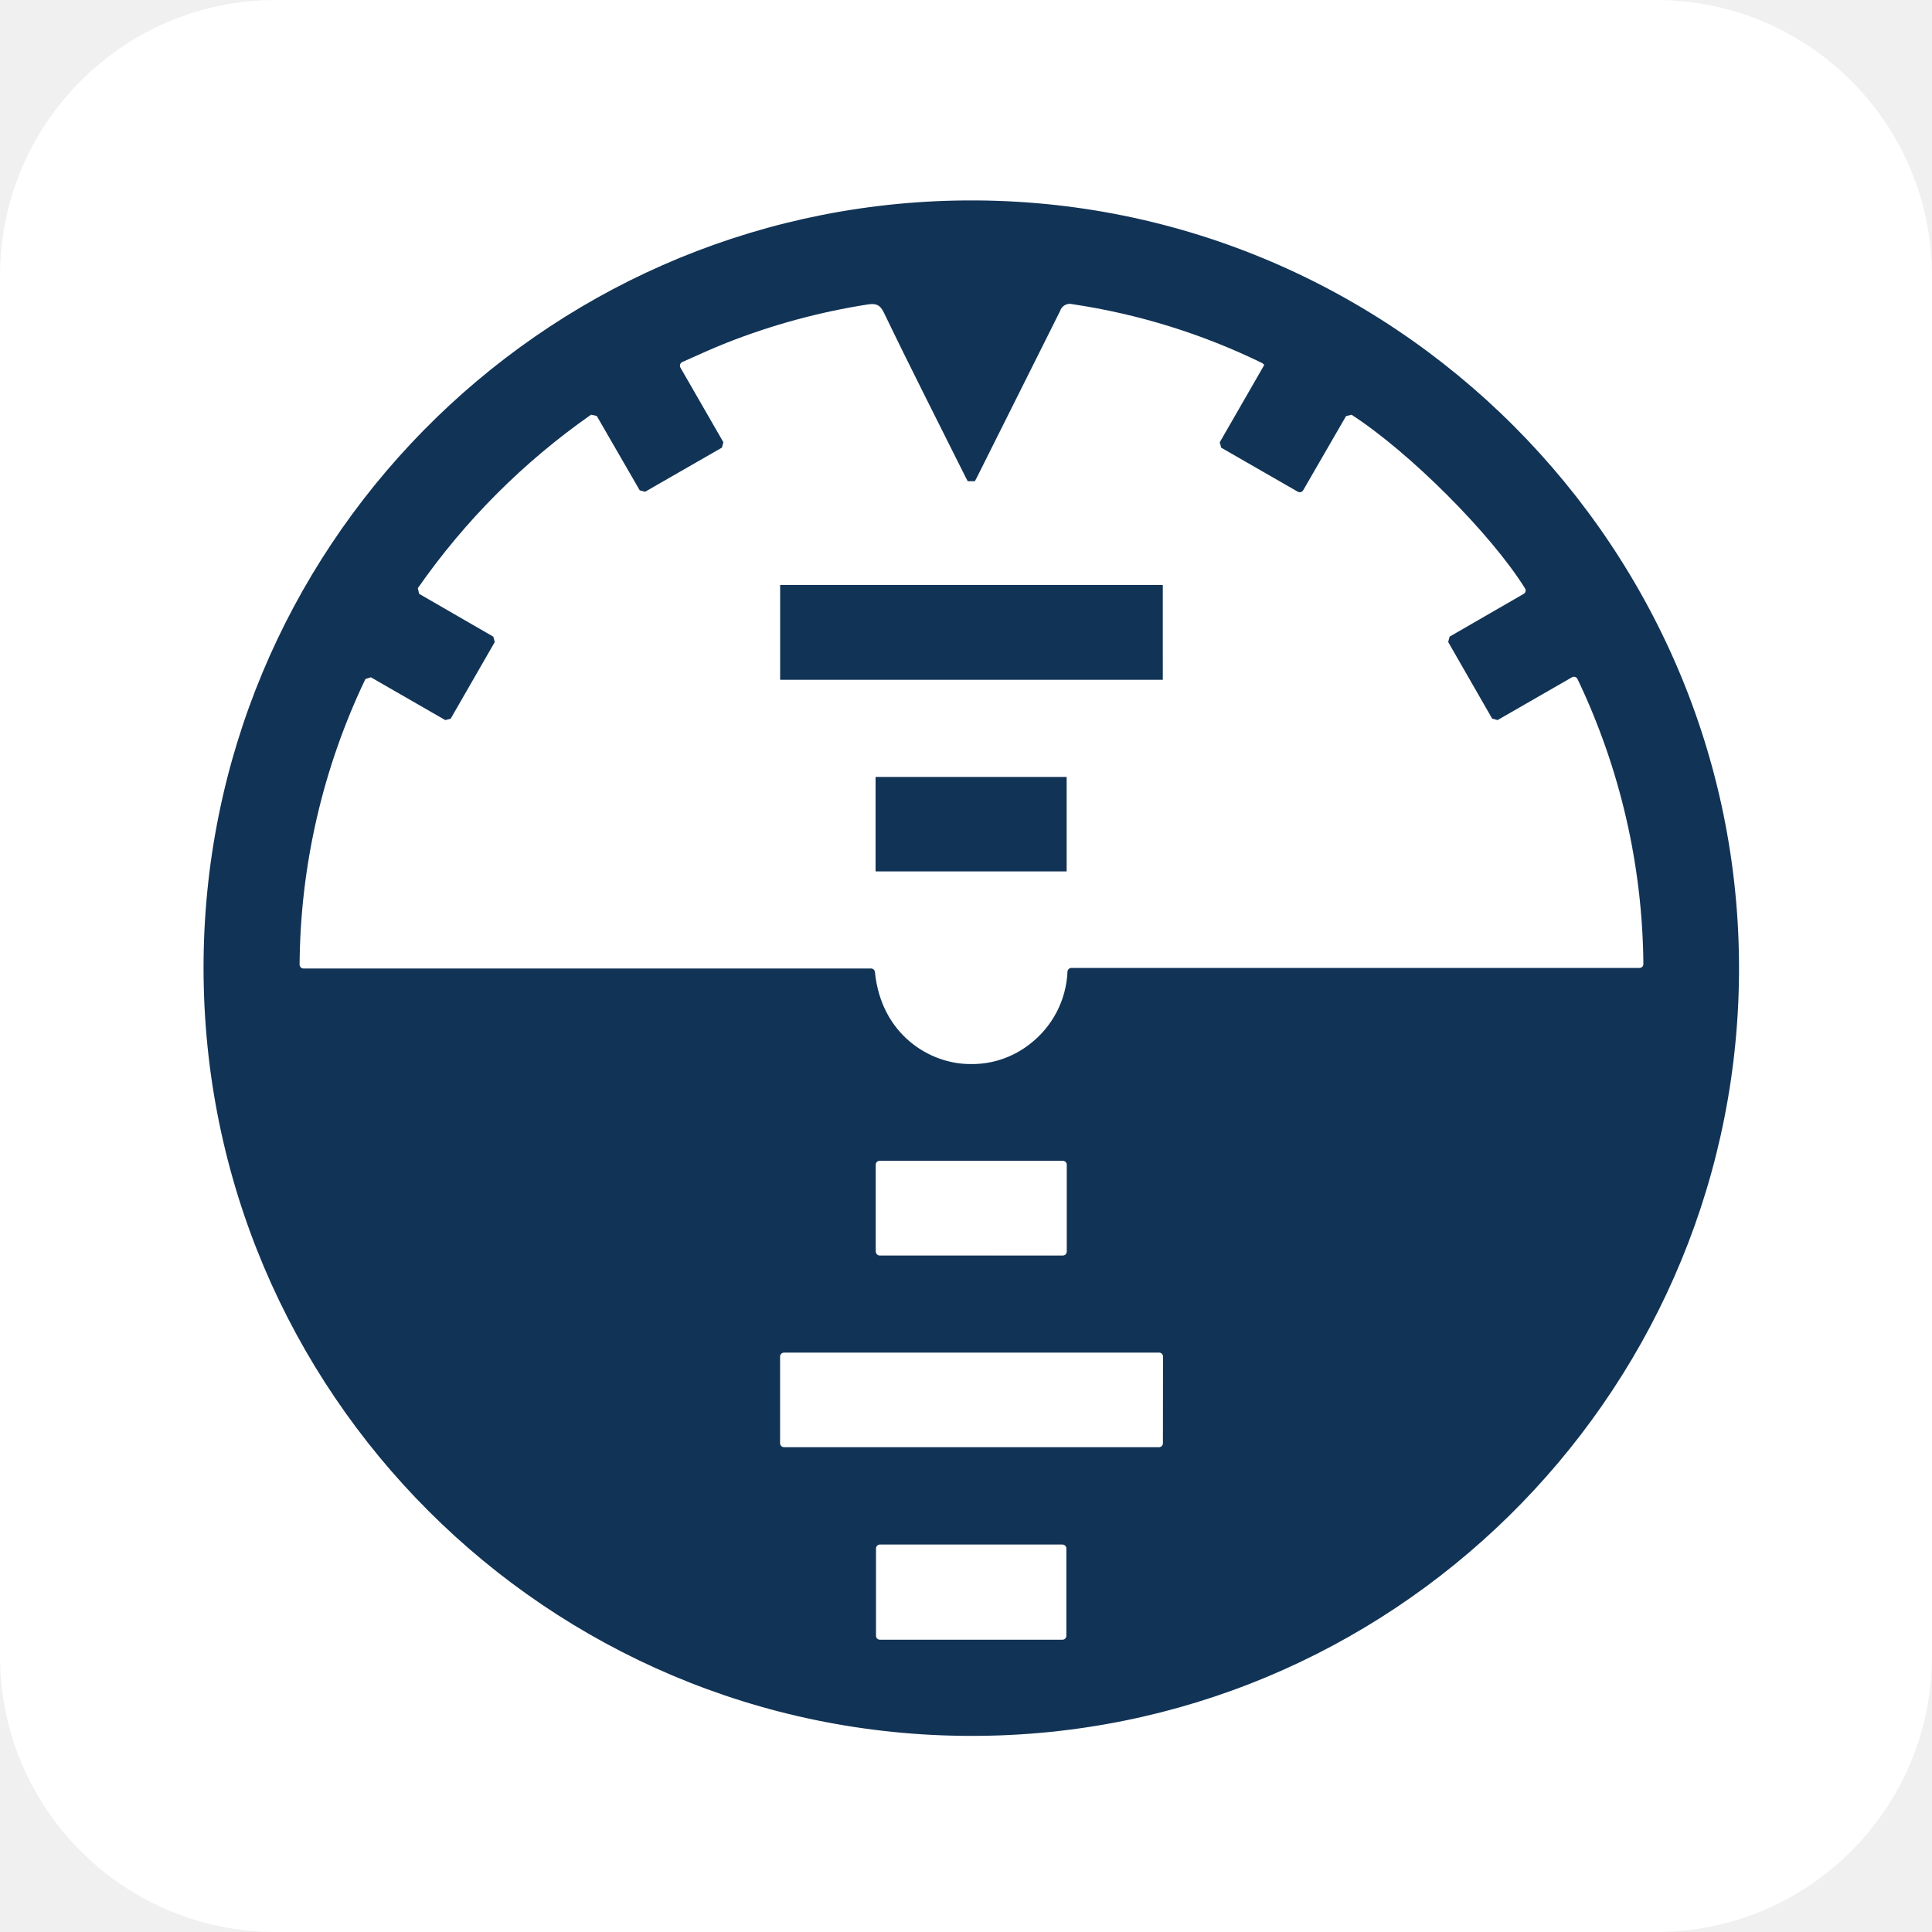
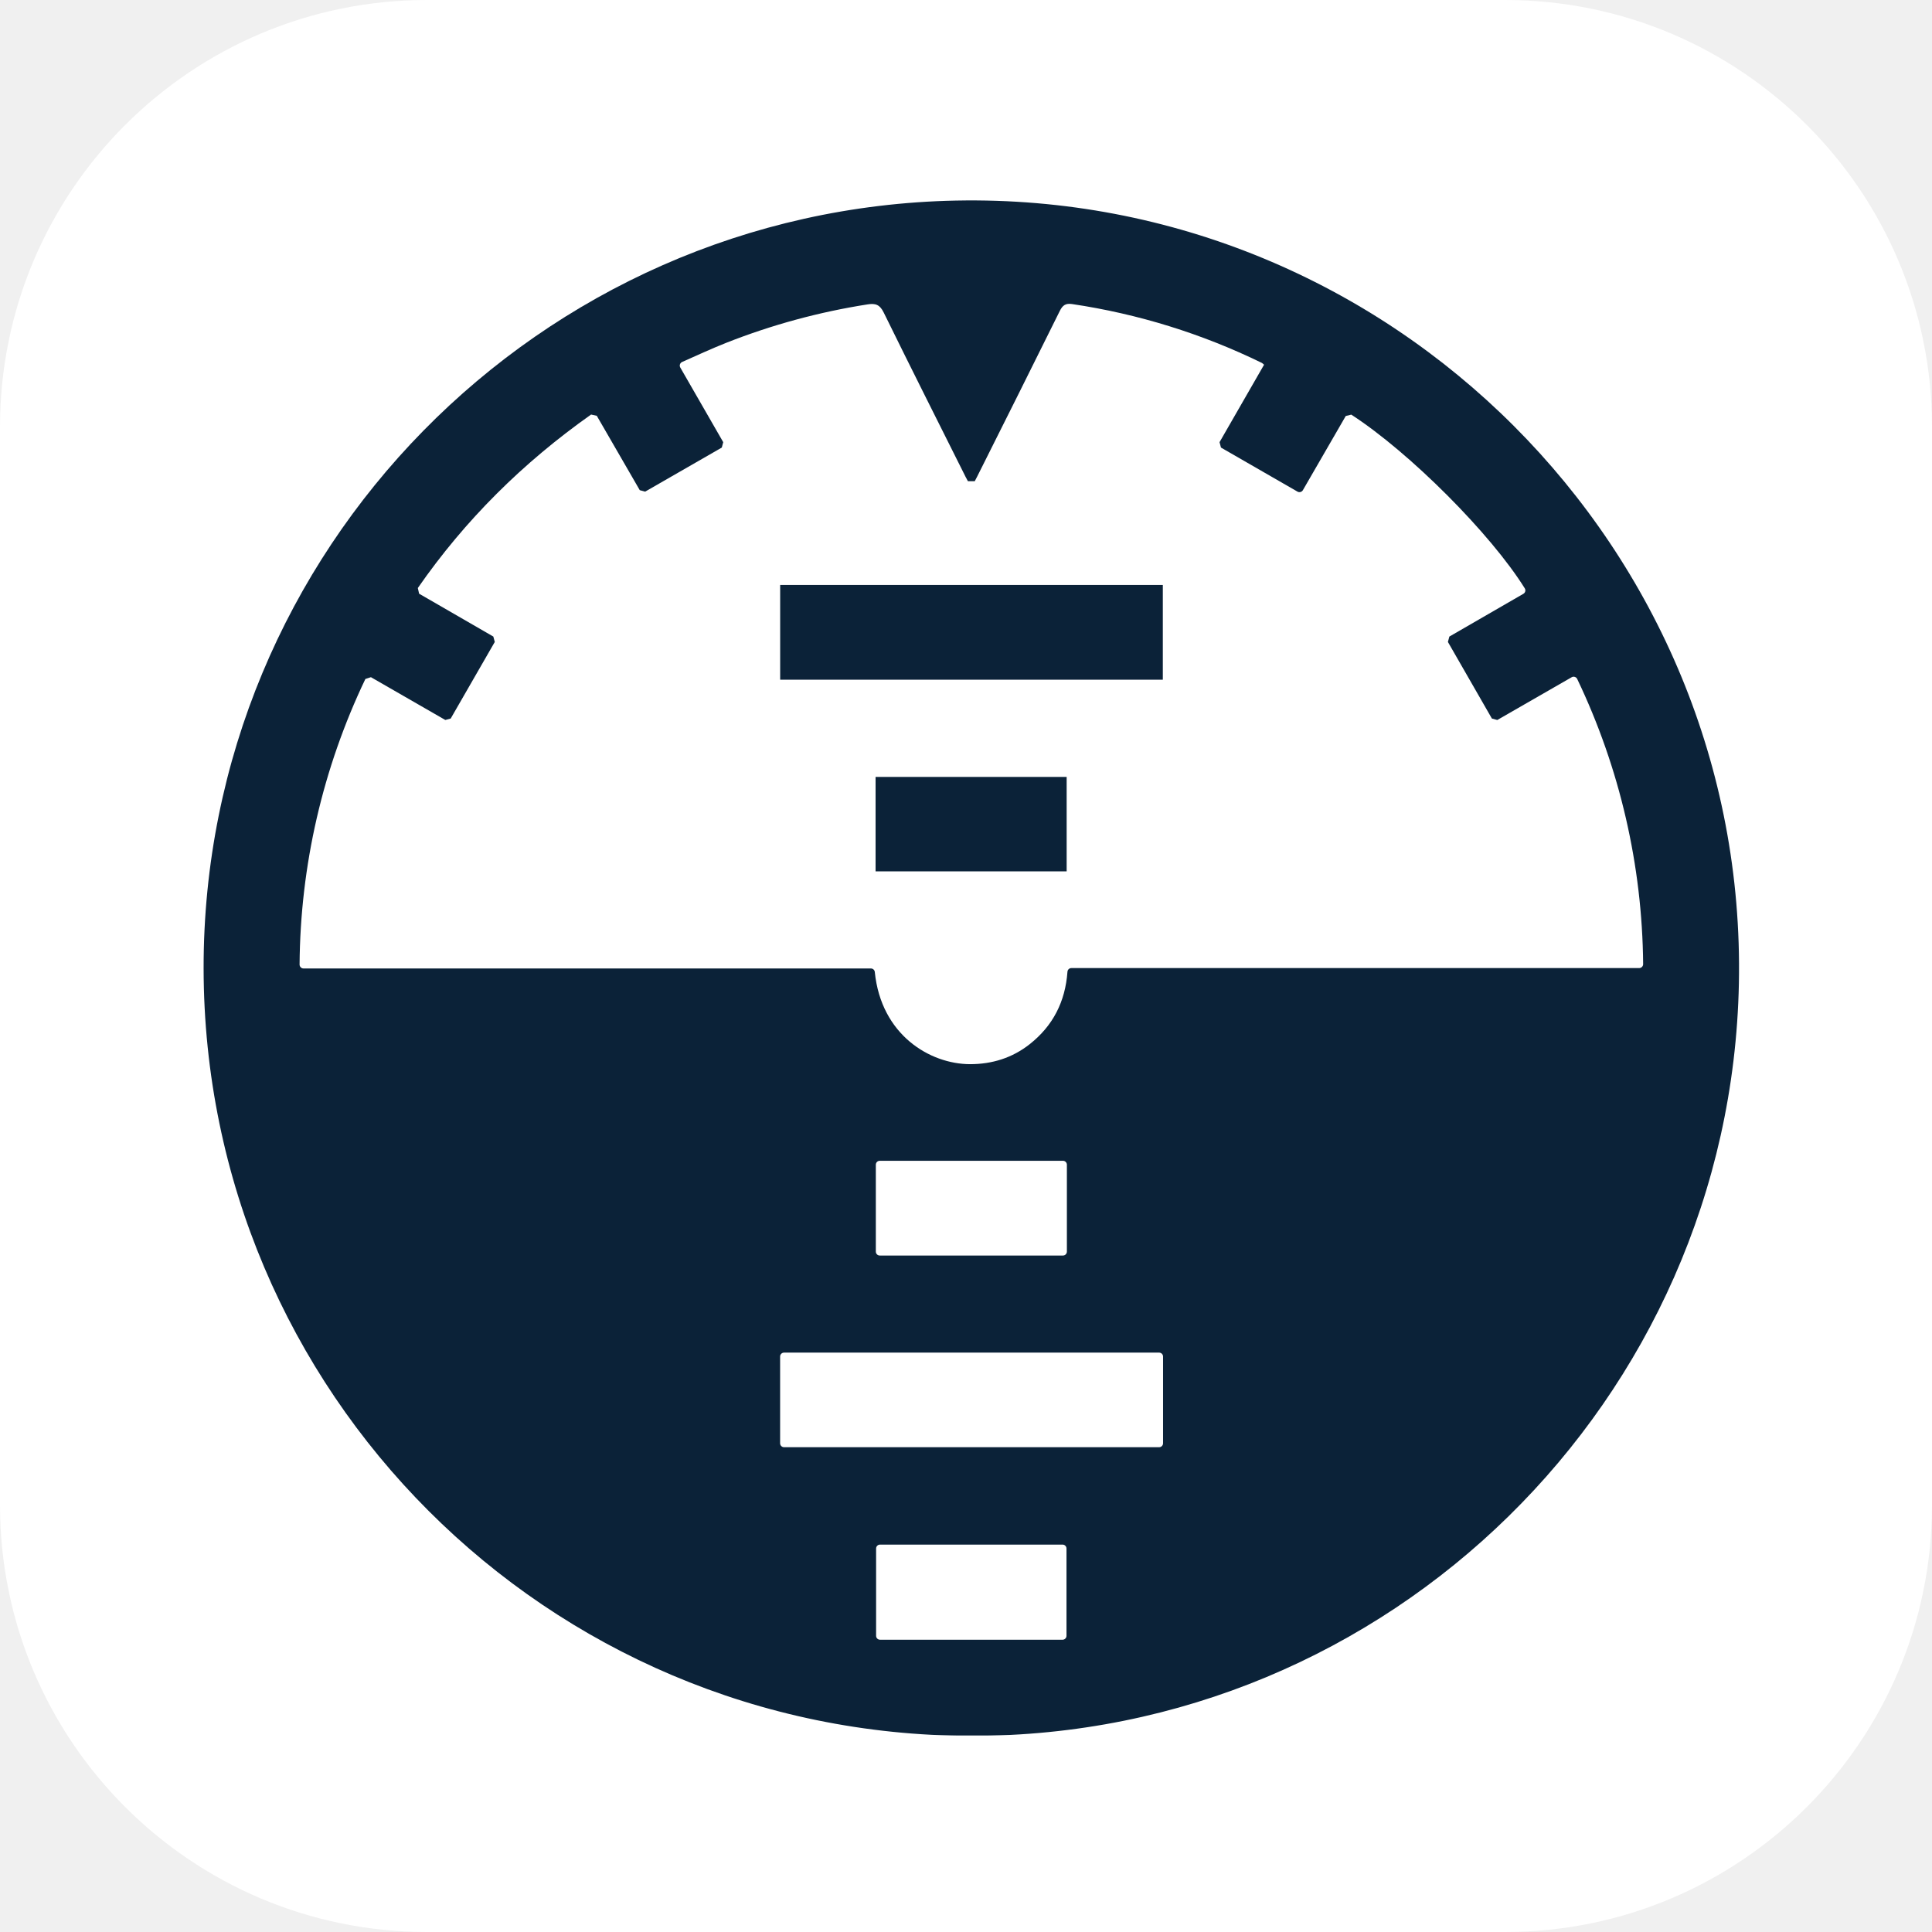
- <svg xmlns="http://www.w3.org/2000/svg" viewBox="0 0 420.14 420.15">
+ <svg xmlns="http://www.w3.org/2000/svg" viewBox="0 0 1074.41 1074.41">
  <defs>
-     <style>.cls-1{fill:#fff;}.cls-2{fill:#113356;}</style>
+     <style>.cls-1{fill:#0b2238;}.cls-2{fill:#fff;}</style>
  </defs>
  <g id="Calque_2" data-name="Calque 2">
    <g id="Calque_1-2" data-name="Calque 1">
-       <rect class="cls-1" x="190.52" y="335.9" width="41.4" height="20.69" rx="0.85" />
-       <path class="cls-1" d="M191.31,273a.86.86,0,0,1-.85-.86V253.29a.85.85,0,0,1,.85-.85h39.85a.85.85,0,0,1,.85.85v18.89a.86.86,0,0,1-.85.86Z" />
-       <path class="cls-1" d="M252.92,295v18.87a.85.85,0,0,1-.85.85H170.5a.86.86,0,0,1-.86-.85V295a.86.86,0,0,1,.86-.85h81.57A.85.85,0,0,1,252.92,295Z" />
-       <path class="cls-1" d="M343,147.64a.86.86,0,0,0-1.21-.37l-16.17,9.3-1.18-.32-9.56-16.65.31-1.17,16.11-9.3a.85.85,0,0,0,.3-1.18c-7.39-11.87-25.06-29.57-37.74-37.78l-1.2.3-9.32,16.13a.86.86,0,0,1-1.17.31l-16.65-9.57c-.12-.46-.19-.72-.32-1.17l9.69-16.84a3.82,3.82,0,0,0-.47-.4,141.55,141.55,0,0,0-41.25-12.8,2.22,2.22,0,0,0-2.7,1.5q-8.93,18-18,36c-.16.33-.34.66-.53,1h-1.49c-.17-.3-.32-.58-.46-.86C204.05,91.86,198,80,192.17,68c-.85-1.74-1.8-2-3.53-1.77a144.34,144.34,0,0,0-30.71,8.35c-3.22,1.27-6.37,2.74-9.61,4.17a.87.87,0,0,0-.4,1.21l9.34,16.23L157,97.34l-16.66,9.57-1.17-.31-9.34-16.17-1.24-.28a152.29,152.29,0,0,0-37.68,37.73l.28,1.23,16.14,9.32.31,1.17L98,156.26l-1.17.31-16.18-9.31-1.2.38a146.29,146.29,0,0,0-14.31,62.09.85.85,0,0,0,.85.86H189.39a.86.86,0,0,1,.85.78c1.38,13.69,12,20,20.69,20a20.3,20.3,0,0,0,13-4.35,21,21,0,0,0,8.19-15.75.85.85,0,0,1,.85-.8H356.47a.85.85,0,0,0,.85-.87A146.64,146.64,0,0,0,343,147.64ZM232,189.5H190.41V169H232Zm20.91-41.67H169.66V127.21h83.21Z" />
-       <path class="cls-1" d="M360.19,0H60A60,60,0,0,0,0,60V360.2a60,60,0,0,0,60,59.95H360.19a60,60,0,0,0,59.95-59.95V60A60,60,0,0,0,360.19,0Zm18,213.88c-1.81,90.64-76,163.74-167,163.62A167,167,0,0,1,44.27,210.62c-.12-91,73-165.2,163.63-167C302.41,41.74,380,119.37,378.15,213.88Z" />
-       <path class="cls-2" d="M207.9,43.62c-90.65,1.8-163.75,76-163.63,167A167,167,0,0,0,211.15,377.5c91,.12,165.19-73,167-163.62C380,119.37,302.41,41.74,207.9,43.62Zm24,312.12a.85.85,0,0,1-.85.85h-39.7a.85.85,0,0,1-.85-.85v-19a.85.85,0,0,1,.85-.85h39.7a.85.85,0,0,1,.85.85Zm21-41.87a.85.85,0,0,1-.85.85H170.5a.86.86,0,0,1-.86-.85V295a.86.86,0,0,1,.86-.85h81.57a.85.85,0,0,1,.85.85Zm-62.46-41.69V253.29a.85.85,0,0,1,.85-.85h39.85a.85.85,0,0,1,.85.85v18.89a.86.86,0,0,1-.85.86H191.31A.86.86,0,0,1,190.46,272.18Zm166-61.68H233a.85.85,0,0,0-.85.8,21,21,0,0,1-8.19,15.75,20.3,20.3,0,0,1-13,4.35c-8.71,0-19.31-6.34-20.69-20a.86.86,0,0,0-.85-.78H66a.85.85,0,0,1-.85-.86,146.29,146.29,0,0,1,14.31-62.09l1.2-.38,16.18,9.31,1.17-.31,9.58-16.66-.31-1.17-16.14-9.32-.28-1.23a152.29,152.29,0,0,1,37.68-37.73l1.24.28,9.34,16.17,1.17.31L157,97.34l.31-1.17-9.34-16.23a.87.87,0,0,1,.4-1.21c3.24-1.43,6.39-2.9,9.61-4.17a144.34,144.34,0,0,1,30.71-8.35c1.73-.27,2.68,0,3.53,1.77C198,80,204.05,91.86,210,103.79c.14.28.29.56.46.86H212c.19-.35.37-.68.53-1q9-18,18-36a2.22,2.22,0,0,1,2.7-1.5,141.55,141.55,0,0,1,41.25,12.8,3.82,3.82,0,0,1,.47.4l-9.69,16.84c.13.45.2.71.32,1.17l16.65,9.57a.86.86,0,0,0,1.17-.31l9.32-16.13,1.2-.3c12.68,8.21,30.35,25.91,37.74,37.78a.85.85,0,0,1-.3,1.18l-16.11,9.3-.31,1.17,9.56,16.65,1.18.32,16.17-9.3a.86.86,0,0,1,1.21.37,146.64,146.64,0,0,1,14.33,62A.85.85,0,0,1,356.47,210.5Z" />
-       <rect class="cls-2" x="169.66" y="127.21" width="83.21" height="20.62" />
-       <rect class="cls-2" x="190.41" y="168.96" width="41.55" height="20.54" />
+       <rect class="cls-1" x="86.41" y="104.11" width="888" height="861" />
+       <rect class="cls-2" x="433.83" y="752.21" width="212.96" height="52.6" rx="2.18" />
+       <rect class="cls-2" x="487.06" y="645.53" width="106.25" height="52.68" rx="2.18" />
+       <rect class="cls-2" x="487.21" y="858.97" width="105.88" height="52.9" rx="2.18" />
+       <path class="cls-2" d="M836.93,0H237.48C106.32,0,0,106.32,0,237.48V836.93c0,131.15,106.32,237.48,237.48,237.48H836.93c131.15,0,237.48-106.33,237.48-237.48V237.48C1074.41,106.32,968.08,0,836.93,0ZM540,965.34C304.3,965,113.55,774.28,113.23,538.6,112.91,306,299.86,116.15,531.67,111.54c241.68-4.8,440.18,193.72,435.35,435.4C962.39,778.73,772.56,965.65,540,965.34Z" />
+       <path class="cls-2" d="M751.46,230.58l-3.07.76-23.84,41.25a2.21,2.21,0,0,1-3,.81L679,248.9l-.8-3c8.41-14.63,16.6-28.89,24.76-43.07a8.7,8.7,0,0,0-1.2-1A361.6,361.6,0,0,0,596.26,169.1c-3.66-.56-5.33.66-6.91,3.85Q566.54,219,543.43,265c-.42.85-.87,1.69-1.35,2.59l-3.82,0c-.43-.76-.82-1.48-1.18-2.2-15.26-30.51-30.63-61-45.64-91.59-2.17-4.44-4.61-5.22-9-4.52a369.9,369.9,0,0,0-78.54,21.35c-8.24,3.26-16.28,7-24.57,10.67a2.2,2.2,0,0,0-1,3.11l23.87,41.49-.8,3L358.78,273.4l-3-.81c-8-13.83-15.9-27.52-23.9-41.36l-3.17-.7c-37.93,26.81-70,58.54-96.35,96.47l.71,3.16L274.35,354l.8,3-24.51,42.59-3,.8-41.36-23.8-3.09,1a374.44,374.44,0,0,0-36.59,158.78,2.19,2.19,0,0,0,2.18,2.21H484.33a2.17,2.17,0,0,1,2.16,2c3.55,35,30.65,51.13,52.92,51.22,12.3,0,23.51-3.46,33.22-11.12,12.94-10.22,19.79-23.63,21-40.27a2.18,2.18,0,0,1,2.16-2.05H911.58a2.2,2.2,0,0,0,2.19-2.22,375.16,375.16,0,0,0-36.65-158.52,2.2,2.2,0,0,0-3.09-1l-41.37,23.78-3-.81L805.2,357c.31-1.16.49-1.83.81-3l41.18-23.79a2.18,2.18,0,0,0,.77-3C829.05,296.82,783.87,251.57,751.46,230.58Zm-158.28,254H486.92V432.06H593.18ZM646.66,378H433.86V325.3h212.8Z" />
    </g>
  </g>
</svg>
